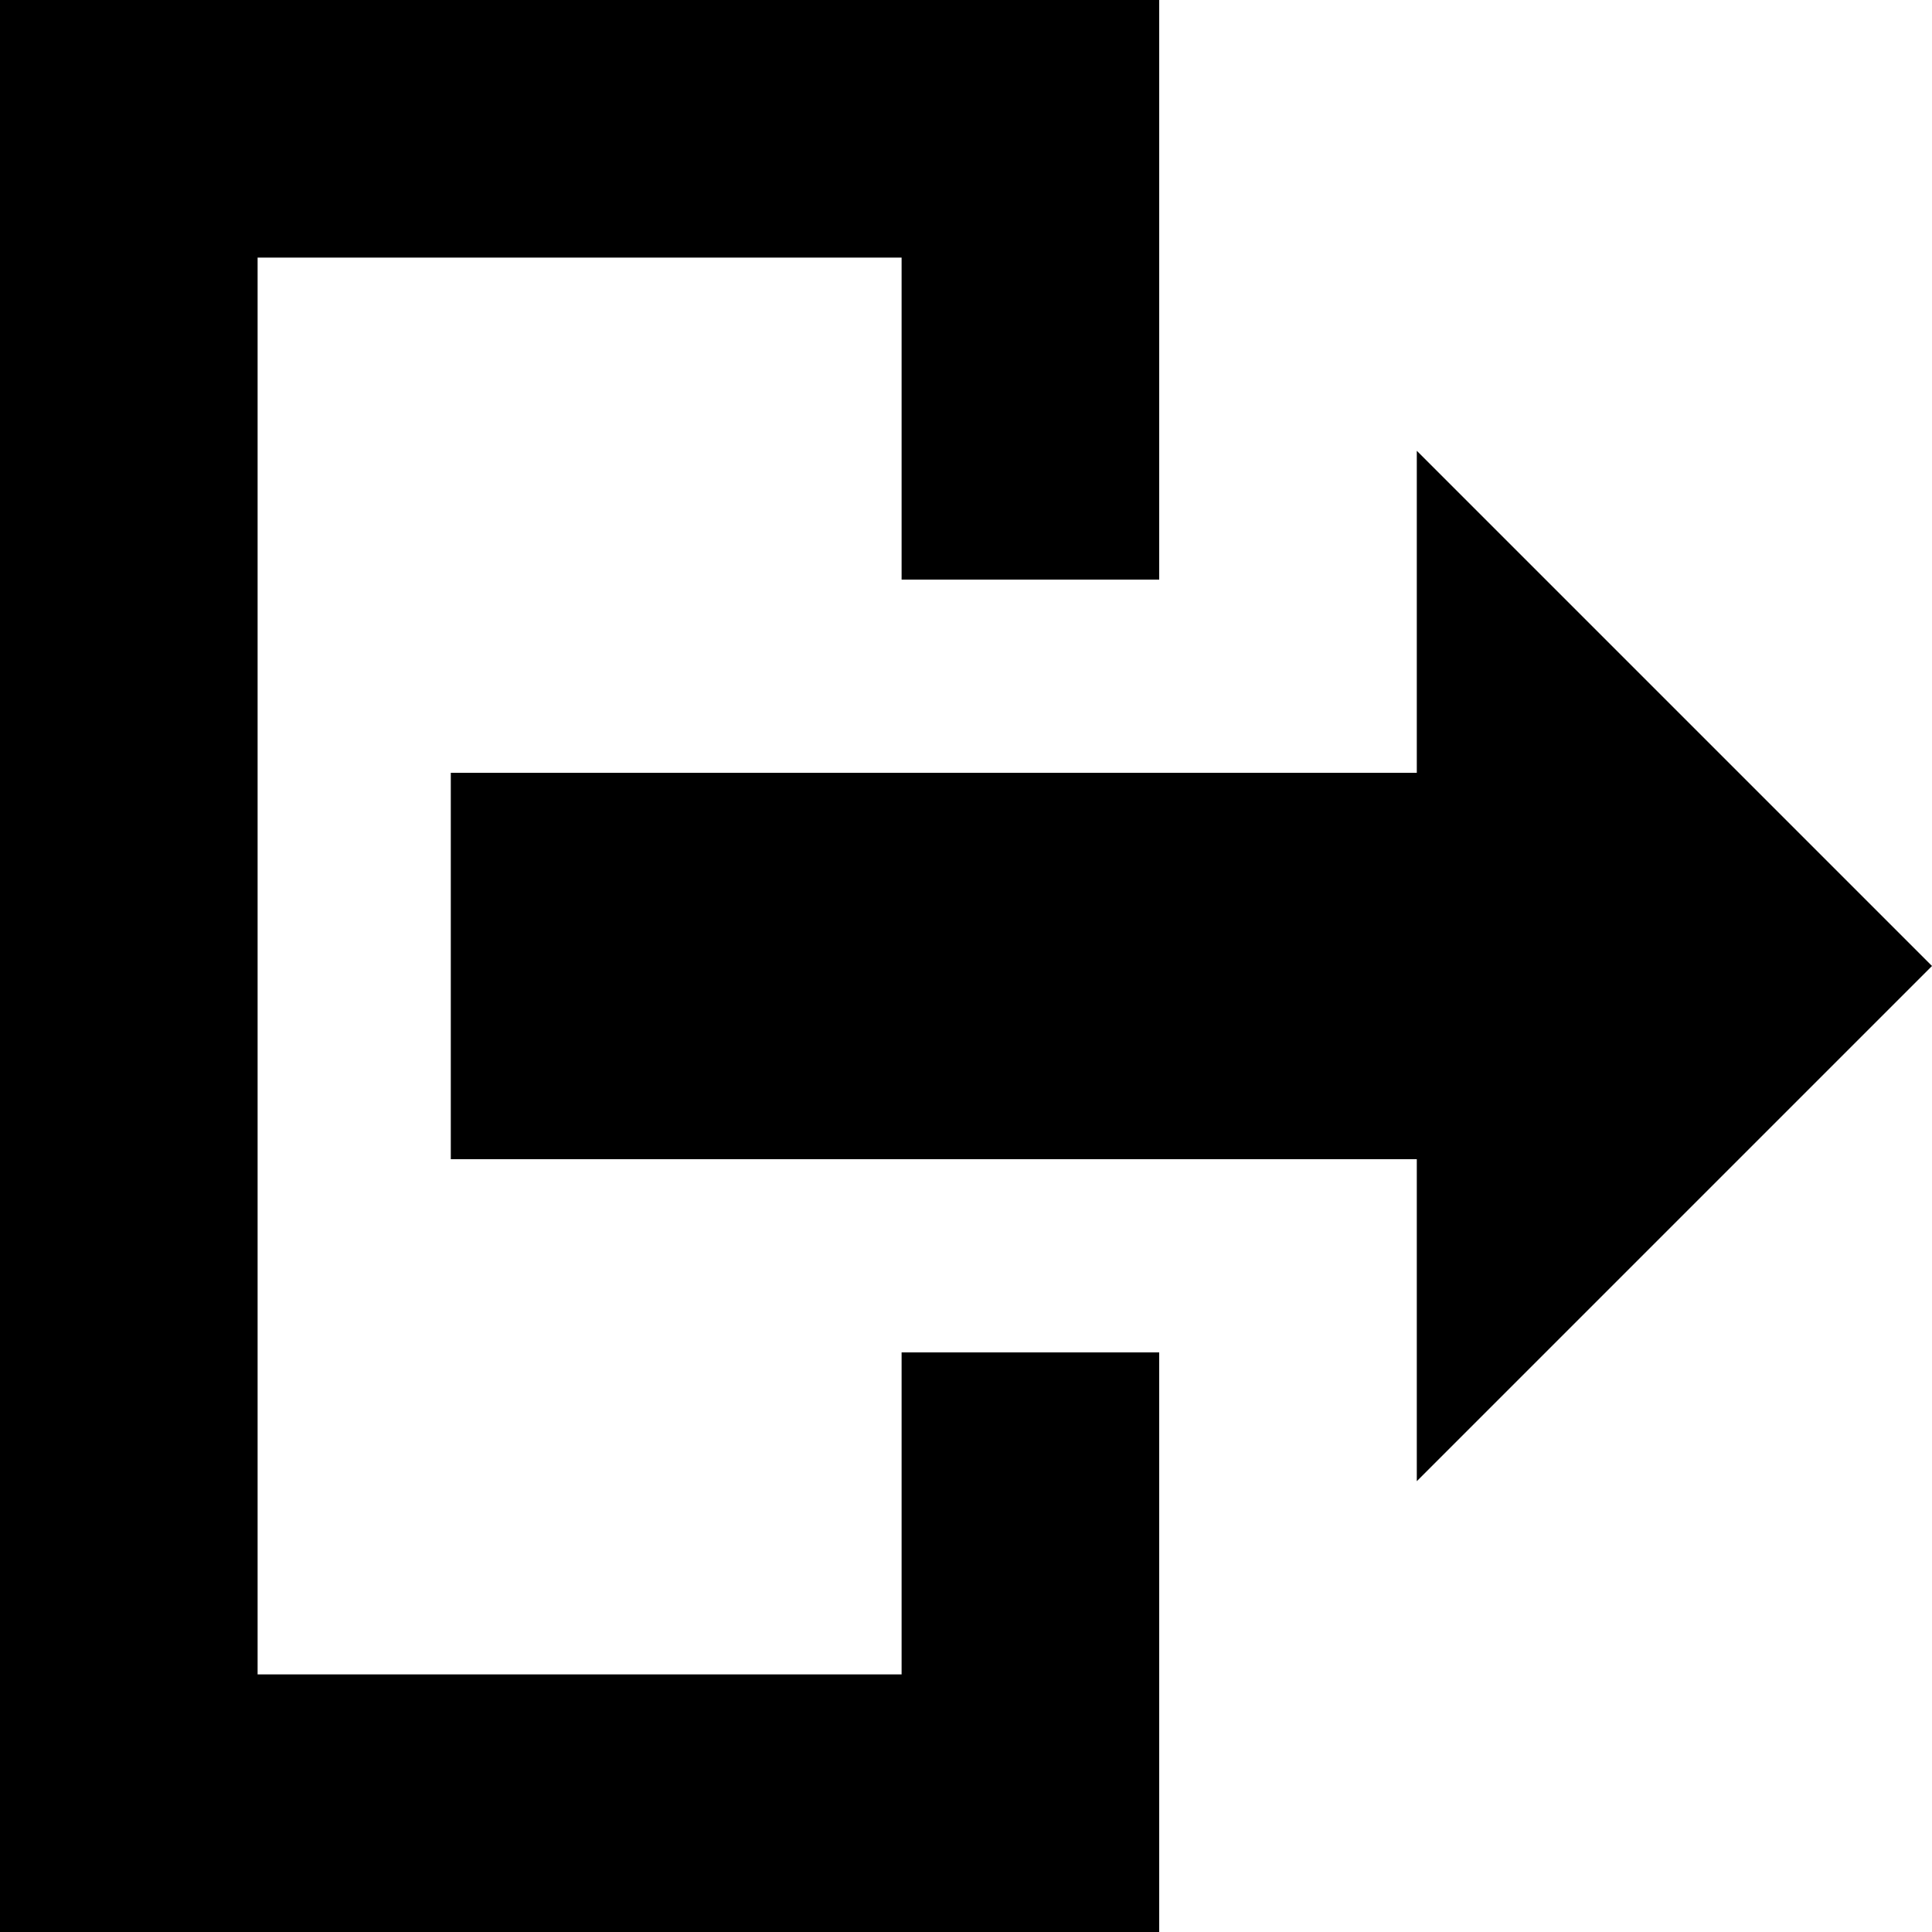
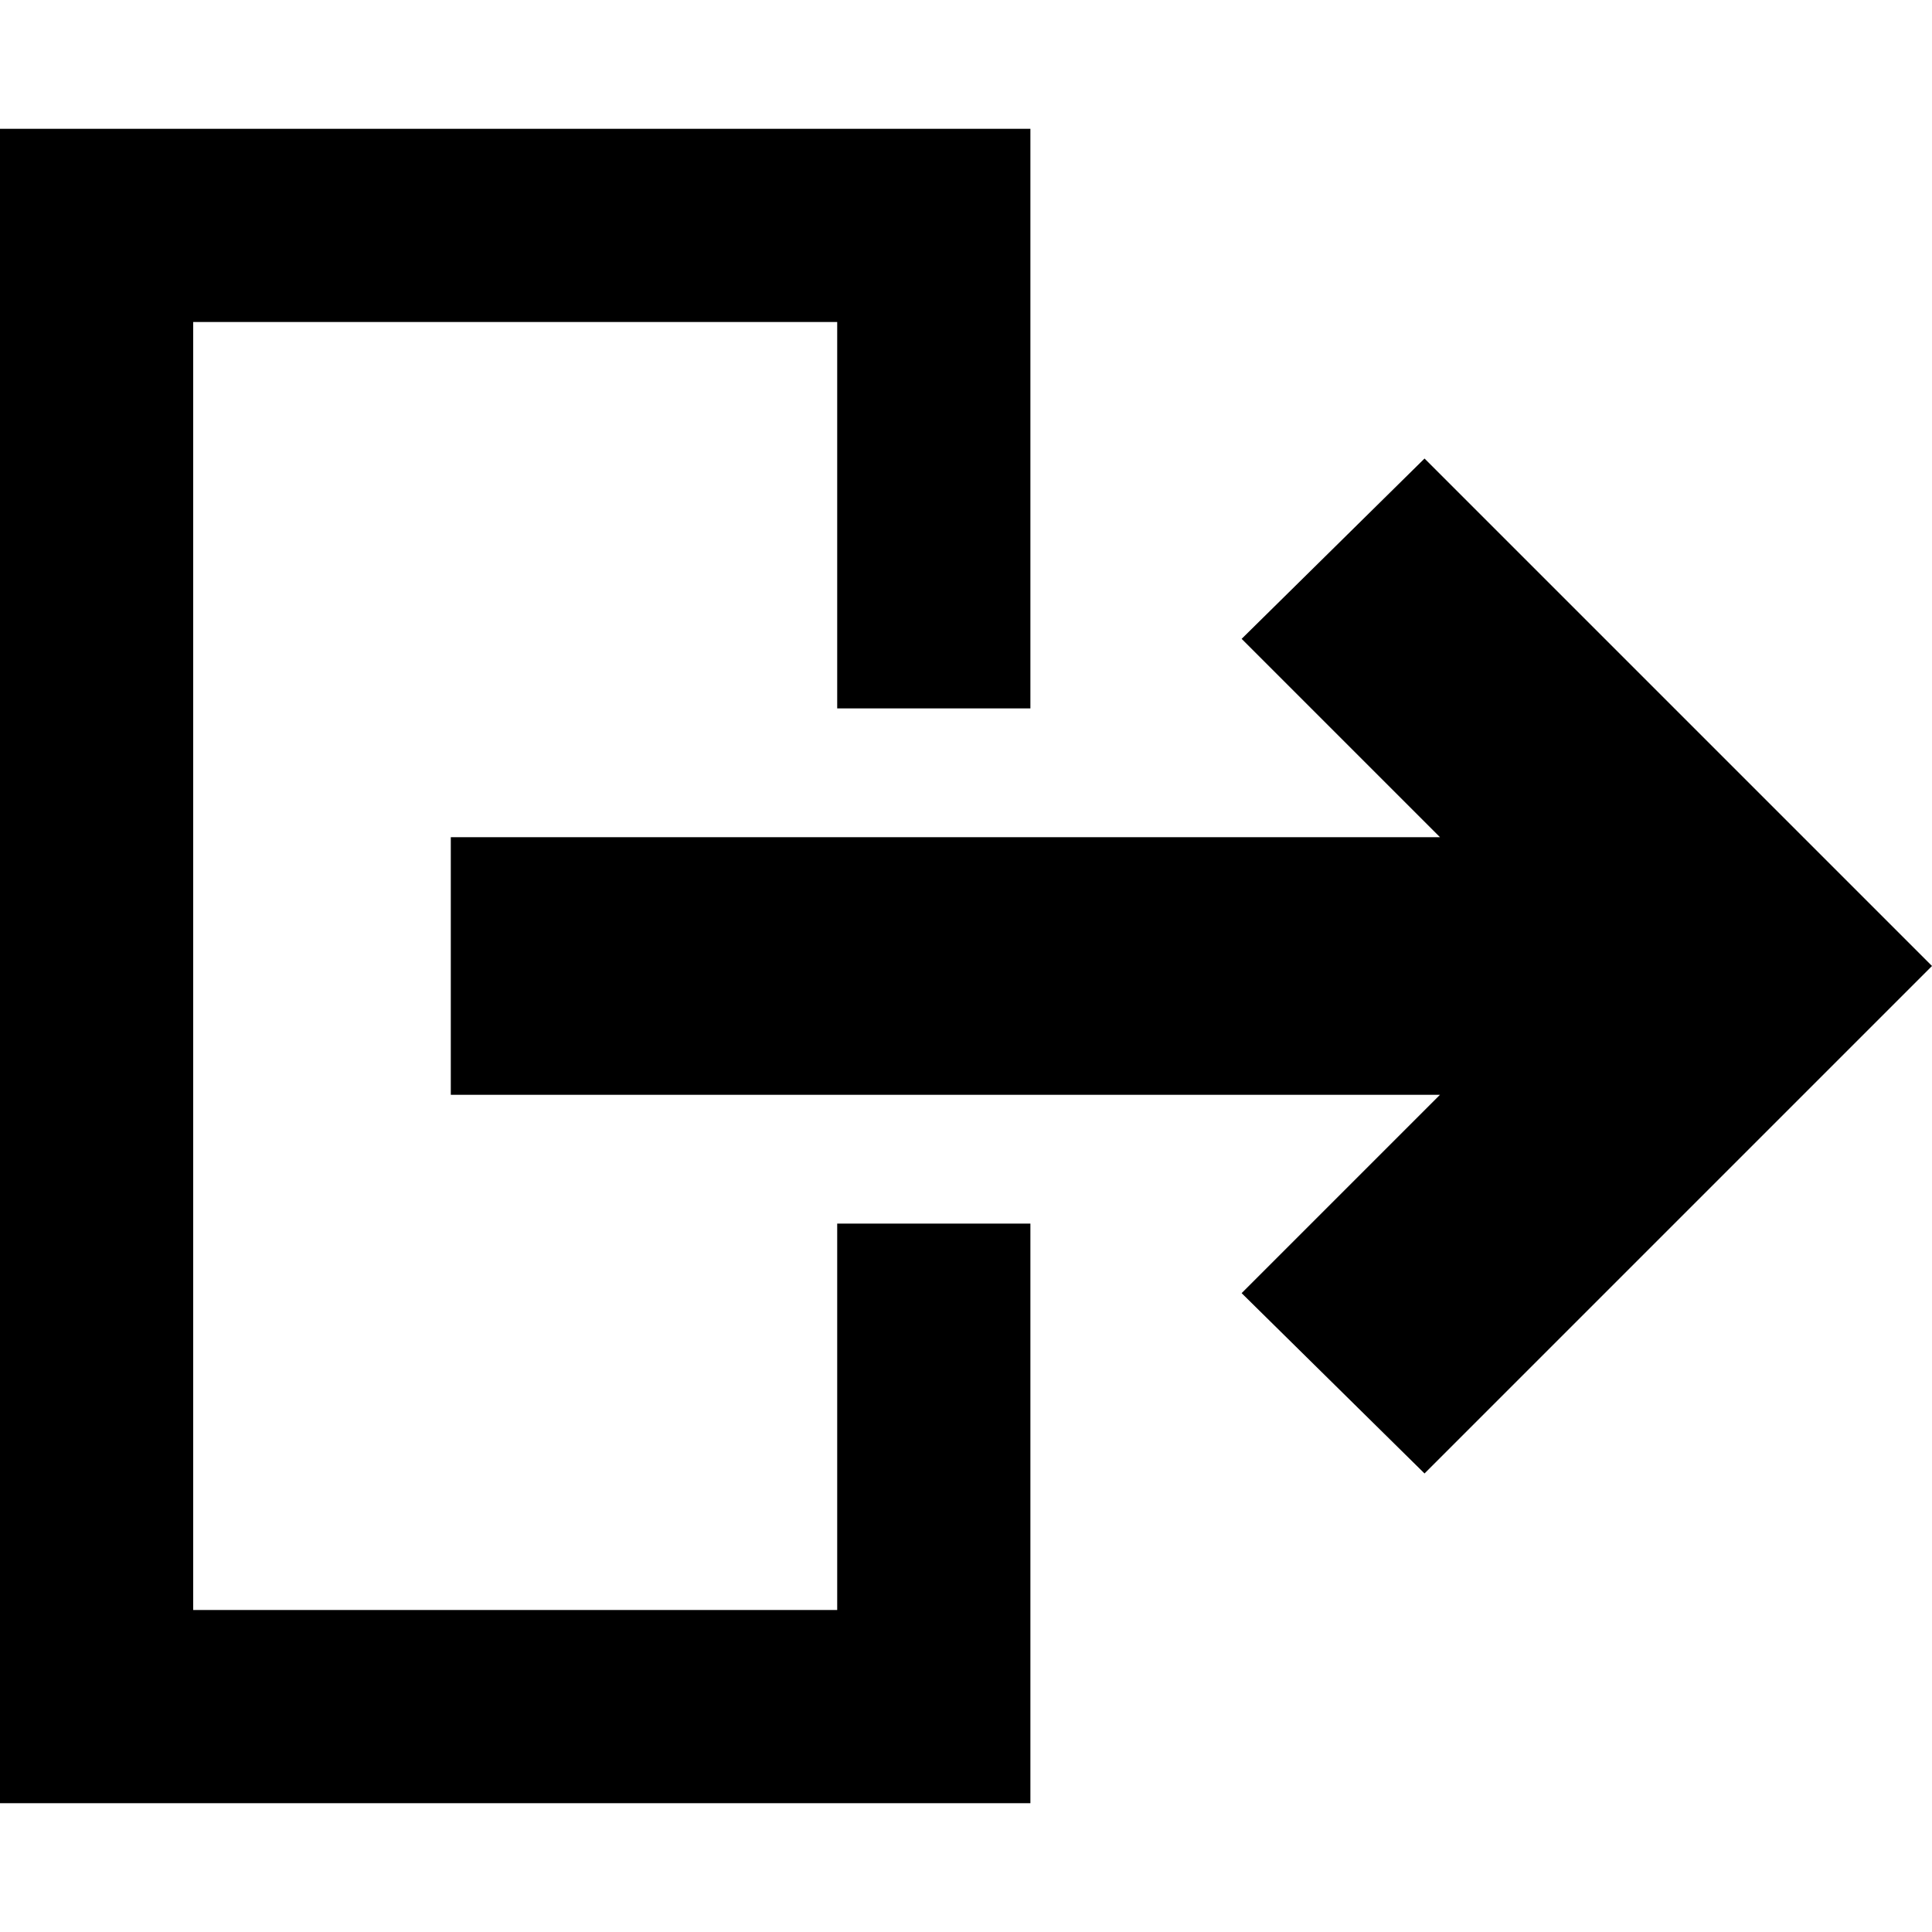
<svg xmlns="http://www.w3.org/2000/svg" viewBox="0 0 15 15">
-   <path d="M0 0L0 15L9 15L9 10.5L7 10.5L7 13L2 13L2 2L7 2L7 4.5L9 4.5L9 0L0 0ZM11 3.5L11 6L3.5 6L3.5 9L11 9L11 11.5L15 7.5L11 3.5Z" />
+   <path d="M0 14L0 1L8 1L8 5.5L6.5 5.5L6.5 2.5L1.5 2.5L1.5 12.5L6.5 12.5L6.5 9.5L8 9.5L8 14L0 14ZM11.06 3.56L9.64 4.96L11.18 6.5L3.5 6.5L3.5 8.5L11.18 8.5L9.64 10.04L11.06 11.44L15 7.5L11.06 3.56Z" />
</svg>
